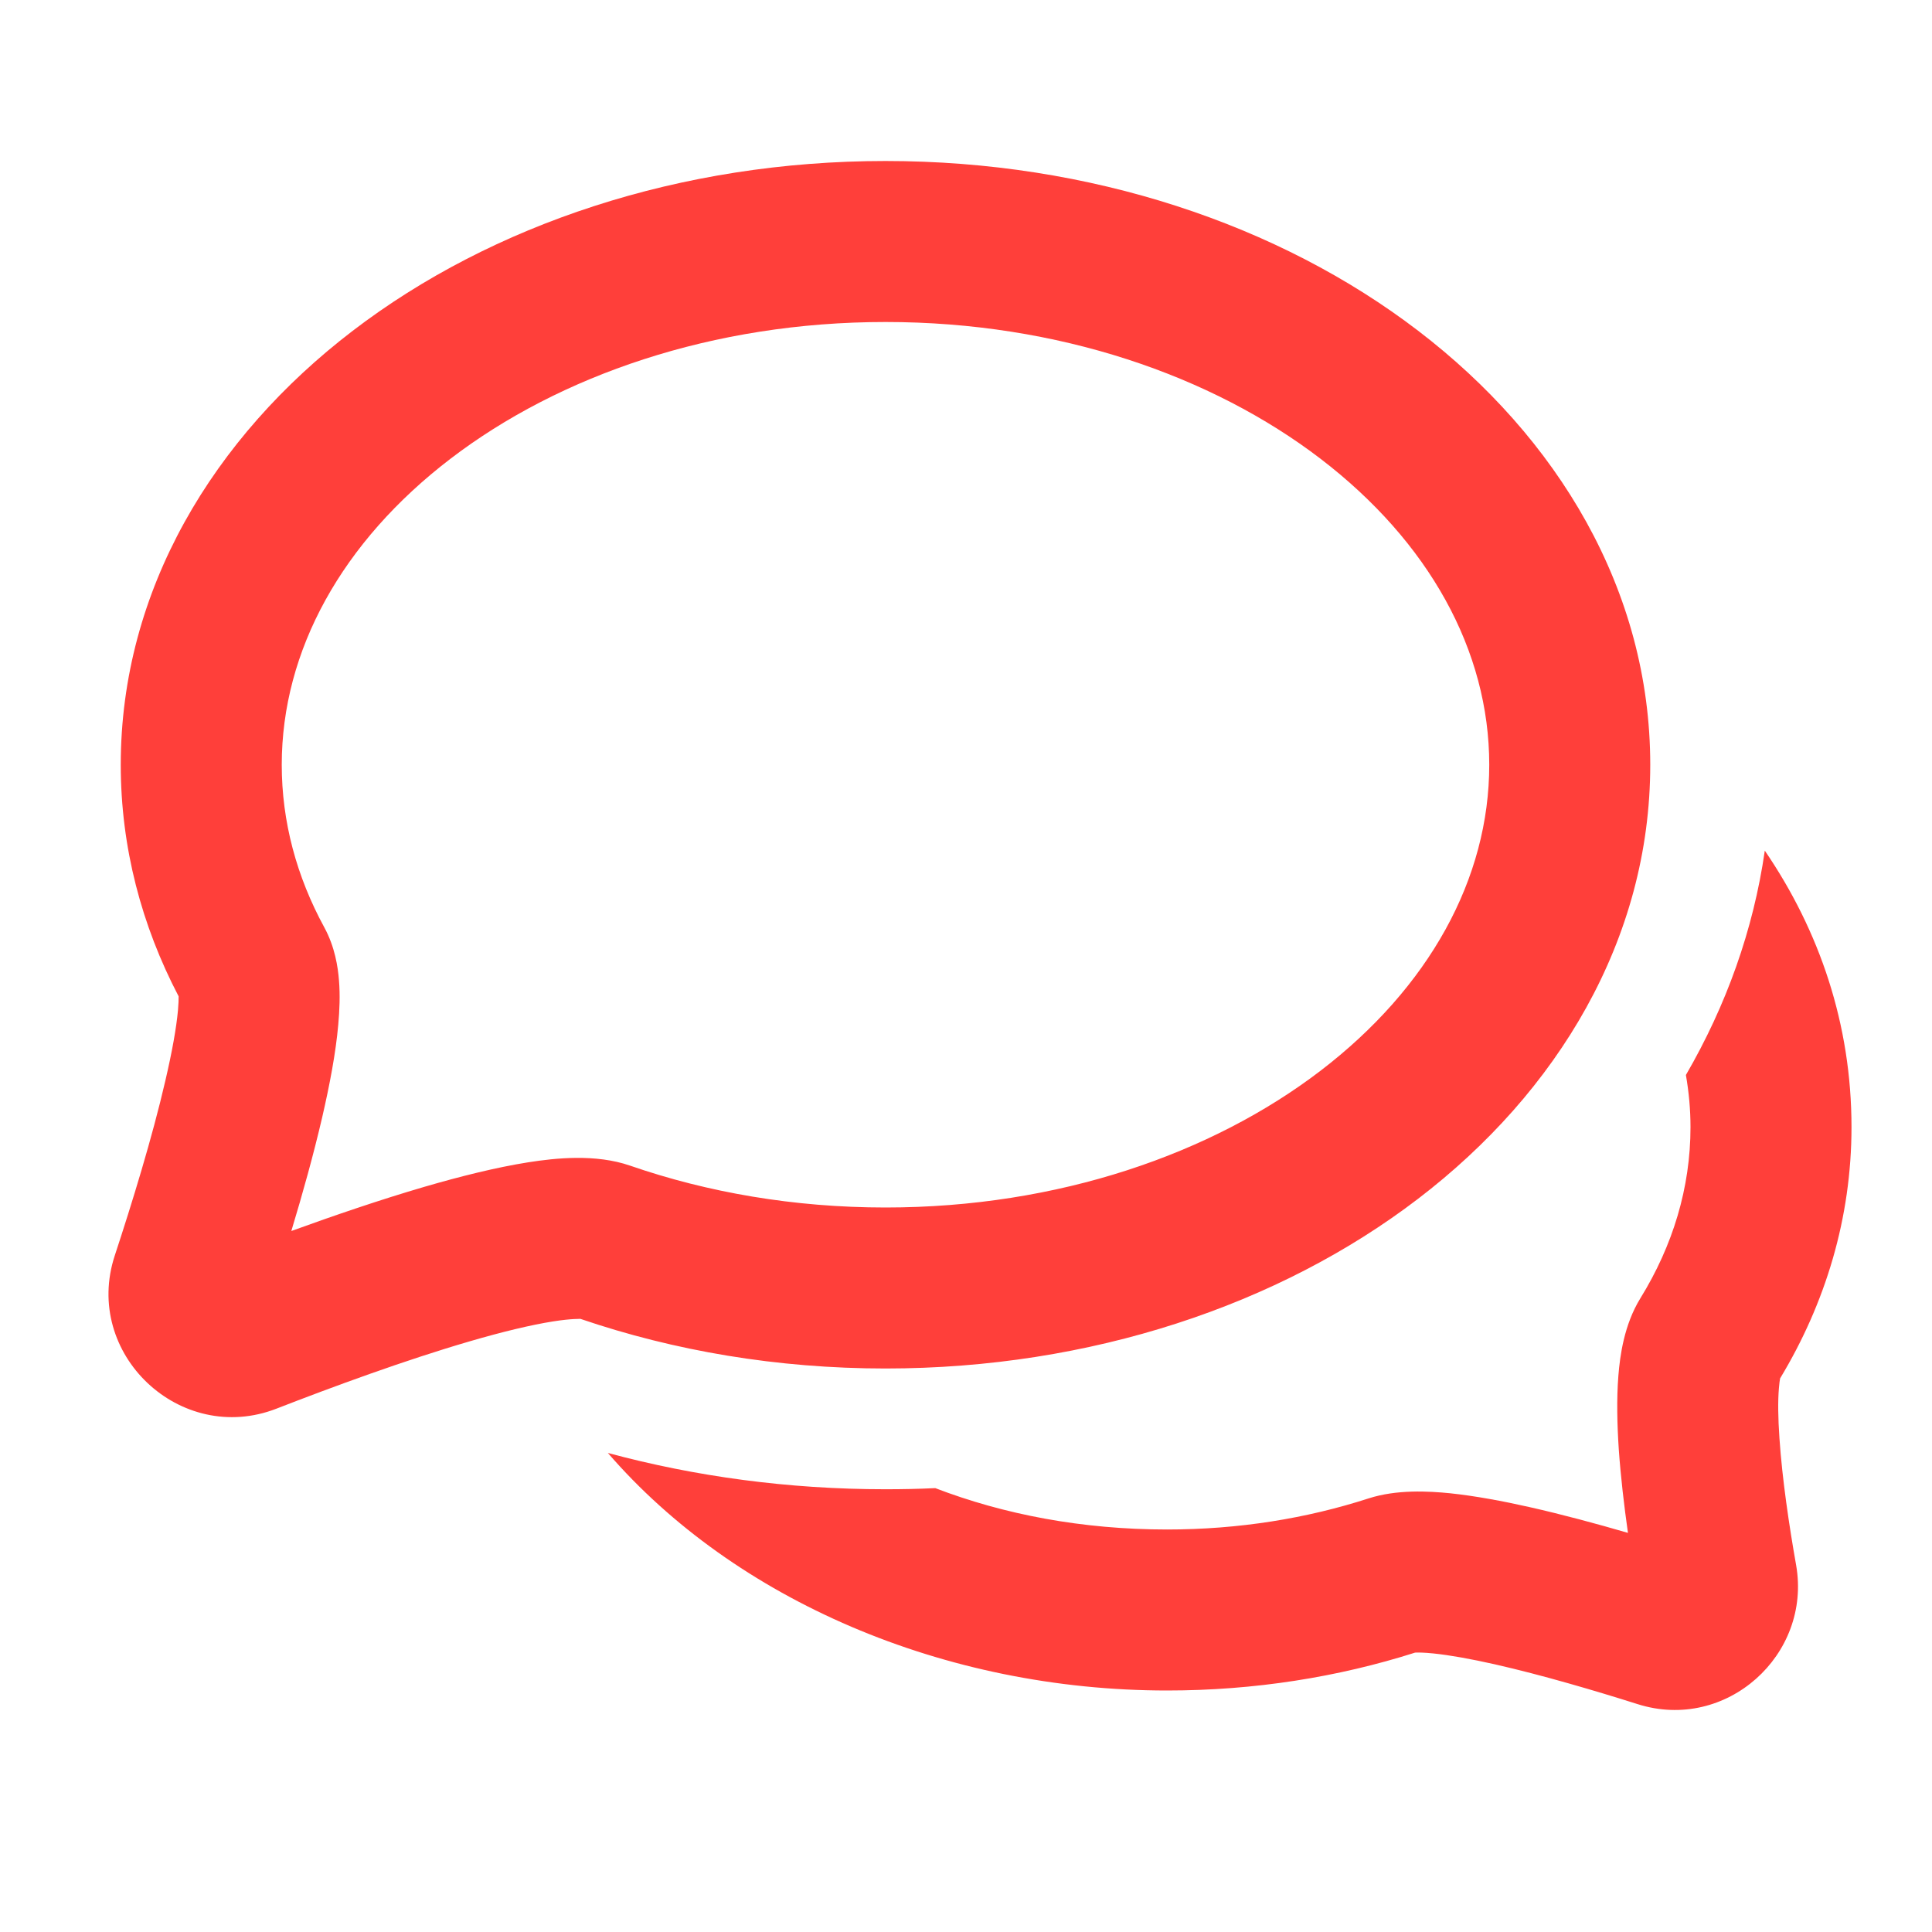
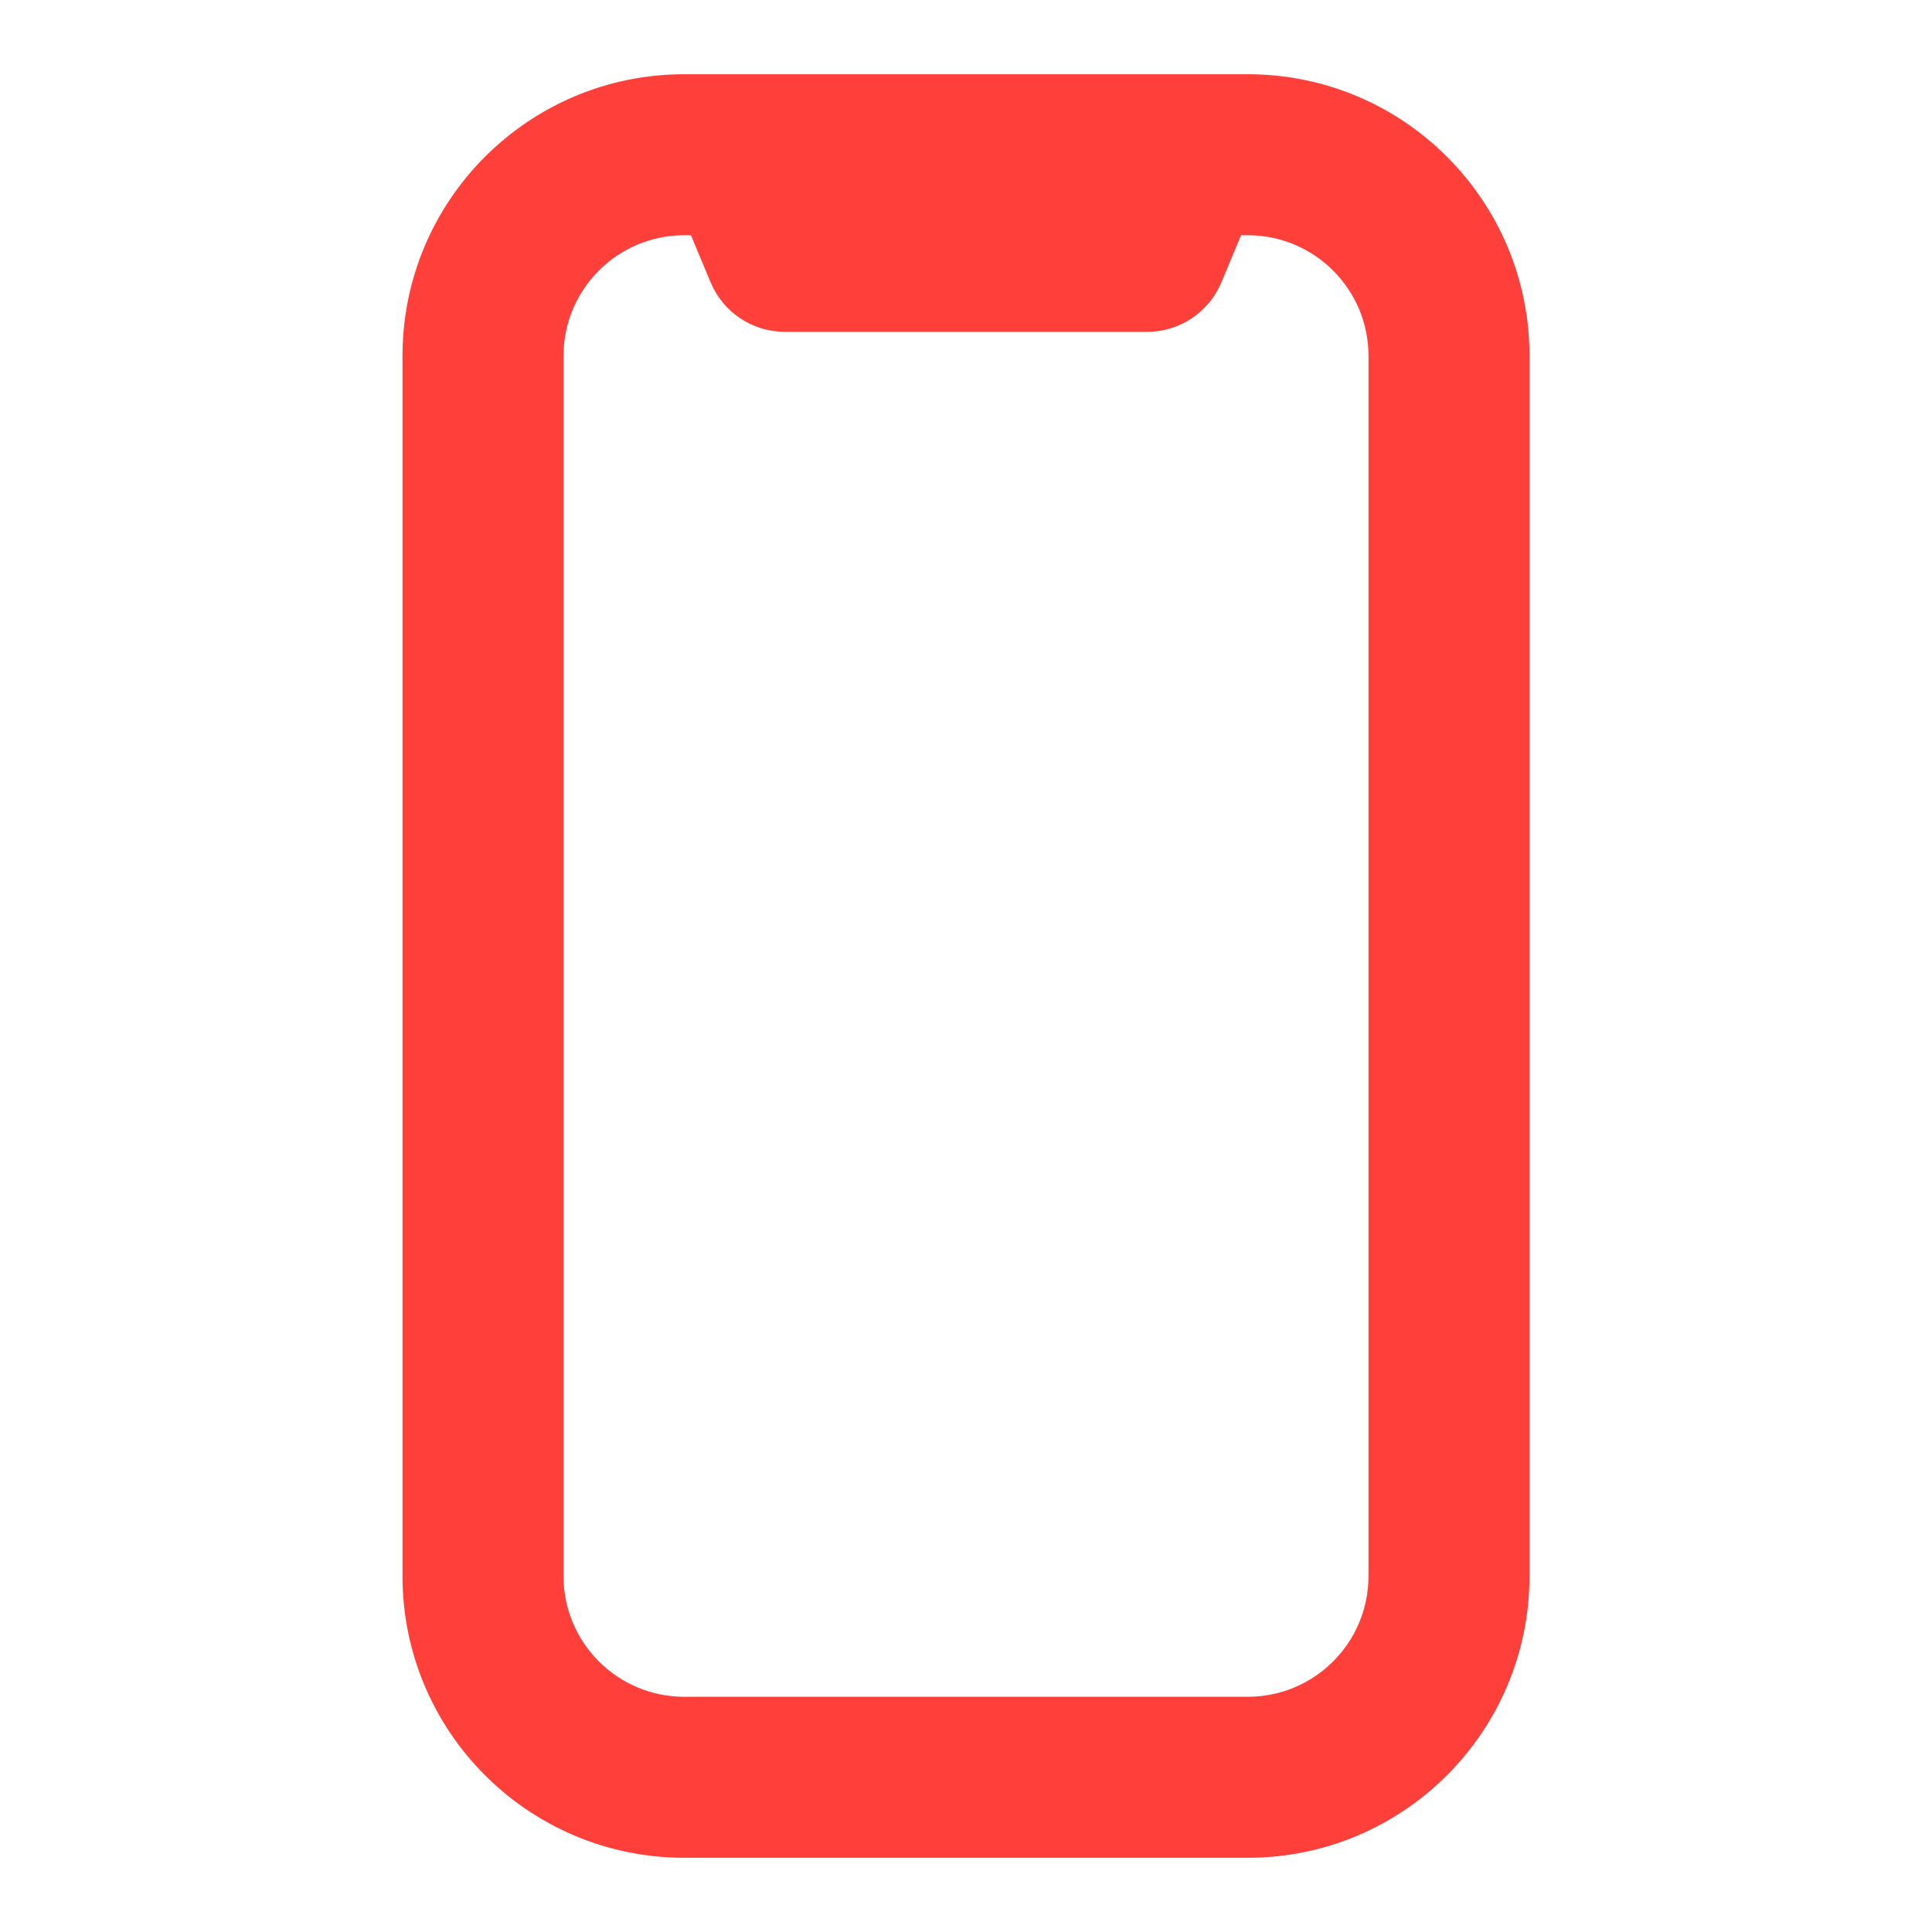
<svg xmlns="http://www.w3.org/2000/svg" width="24" height="24" viewBox="0 0 24 24" fill="none">
-   <path fill-rule="evenodd" clip-rule="evenodd" d="M21.923 10.567C21.781 11.554 21.443 12.492 20.943 13.354C20.98 13.568 21 13.784 21 14.001C21 14.753 20.781 15.474 20.377 16.128C20.176 16.455 20.124 16.838 20.104 17.091C20.081 17.381 20.089 17.698 20.109 18.003C20.133 18.345 20.175 18.704 20.223 19.042C19.832 18.928 19.409 18.814 19.006 18.723C18.67 18.647 18.326 18.583 18.015 18.55C17.743 18.523 17.351 18.501 17 18.614C16.233 18.862 15.389 19 14.499 19C13.442 19 12.47 18.813 11.618 18.486C11.414 18.496 11.207 18.5 10.999 18.5C9.795 18.5 8.636 18.342 7.551 18.049C9.128 19.873 11.727 21 14.499 21C15.582 21 16.622 20.834 17.58 20.529C17.581 20.529 17.584 20.529 17.589 20.529C17.614 20.528 17.682 20.527 17.809 20.54C18.01 20.561 18.268 20.607 18.566 20.674C19.158 20.808 19.823 21.005 20.342 21.169C21.442 21.519 22.508 20.559 22.312 19.442C22.227 18.962 22.139 18.375 22.105 17.867C22.087 17.612 22.085 17.402 22.098 17.248C22.103 17.184 22.109 17.145 22.113 17.123C22.676 16.191 23 15.13 23 14.001C23 12.727 22.604 11.564 21.923 10.567Z" fill="#FF3F3A" />
-   <path fill-rule="evenodd" clip-rule="evenodd" d="M5.597 5.698C4.249 6.729 3.5 8.082 3.5 9.5C3.5 10.207 3.684 10.888 4.029 11.521C4.16 11.762 4.198 12.011 4.211 12.18C4.226 12.363 4.218 12.552 4.202 12.729C4.171 13.082 4.094 13.482 4.003 13.877C3.896 14.338 3.759 14.83 3.619 15.292C4.148 15.1 4.725 14.903 5.272 14.743C5.715 14.614 6.162 14.502 6.559 14.439C6.902 14.385 7.399 14.332 7.827 14.48C8.787 14.812 9.861 15 11 15C13.147 15 15.054 14.333 16.403 13.302C17.75 12.271 18.5 10.918 18.5 9.5C18.5 8.082 17.75 6.729 16.403 5.698C15.054 4.667 13.147 4 11 4C8.852 4 6.946 4.667 5.597 5.698ZM4.382 4.109C6.109 2.788 8.452 2 11 2C13.547 2 15.89 2.788 17.617 4.109C19.346 5.431 20.5 7.328 20.5 9.5C20.5 11.672 19.346 13.569 17.617 14.891C15.89 16.212 13.547 17 11 17C9.657 17 8.374 16.781 7.209 16.383C7.208 16.386 7.113 16.377 6.871 16.415C6.593 16.459 6.237 16.545 5.833 16.663C5.027 16.898 4.123 17.231 3.434 17.499C2.24 17.963 1.024 16.817 1.426 15.596C1.639 14.949 1.891 14.131 2.054 13.425C2.137 13.069 2.191 12.77 2.211 12.548C2.218 12.471 2.219 12.415 2.219 12.377C1.759 11.498 1.5 10.525 1.5 9.5C1.5 7.328 2.653 5.431 4.382 4.109Z" fill="#FF3F3A" />
+   <path fill-rule="evenodd" clip-rule="evenodd" d="M8.5 2.922C7.672 2.922 7 3.593 7 4.422V19.578C7 20.407 7.672 21.078 8.5 21.078H15.5C16.328 21.078 17 20.407 17 19.578V4.422C17 3.593 16.328 2.922 15.5 2.922H15.417L15.173 3.506C15.018 3.879 14.654 4.122 14.25 4.122H9.75C9.346 4.122 8.982 3.879 8.827 3.506L8.583 2.922H8.5ZM5 4.422C5 2.489 6.567 0.922 8.5 0.922H15.5C17.433 0.922 19 2.489 19 4.422V19.578C19 21.511 17.433 23.078 15.5 23.078H8.5C6.567 23.078 5 21.511 5 19.578V4.422Z" fill="#FF3F3A" />
</svg>
